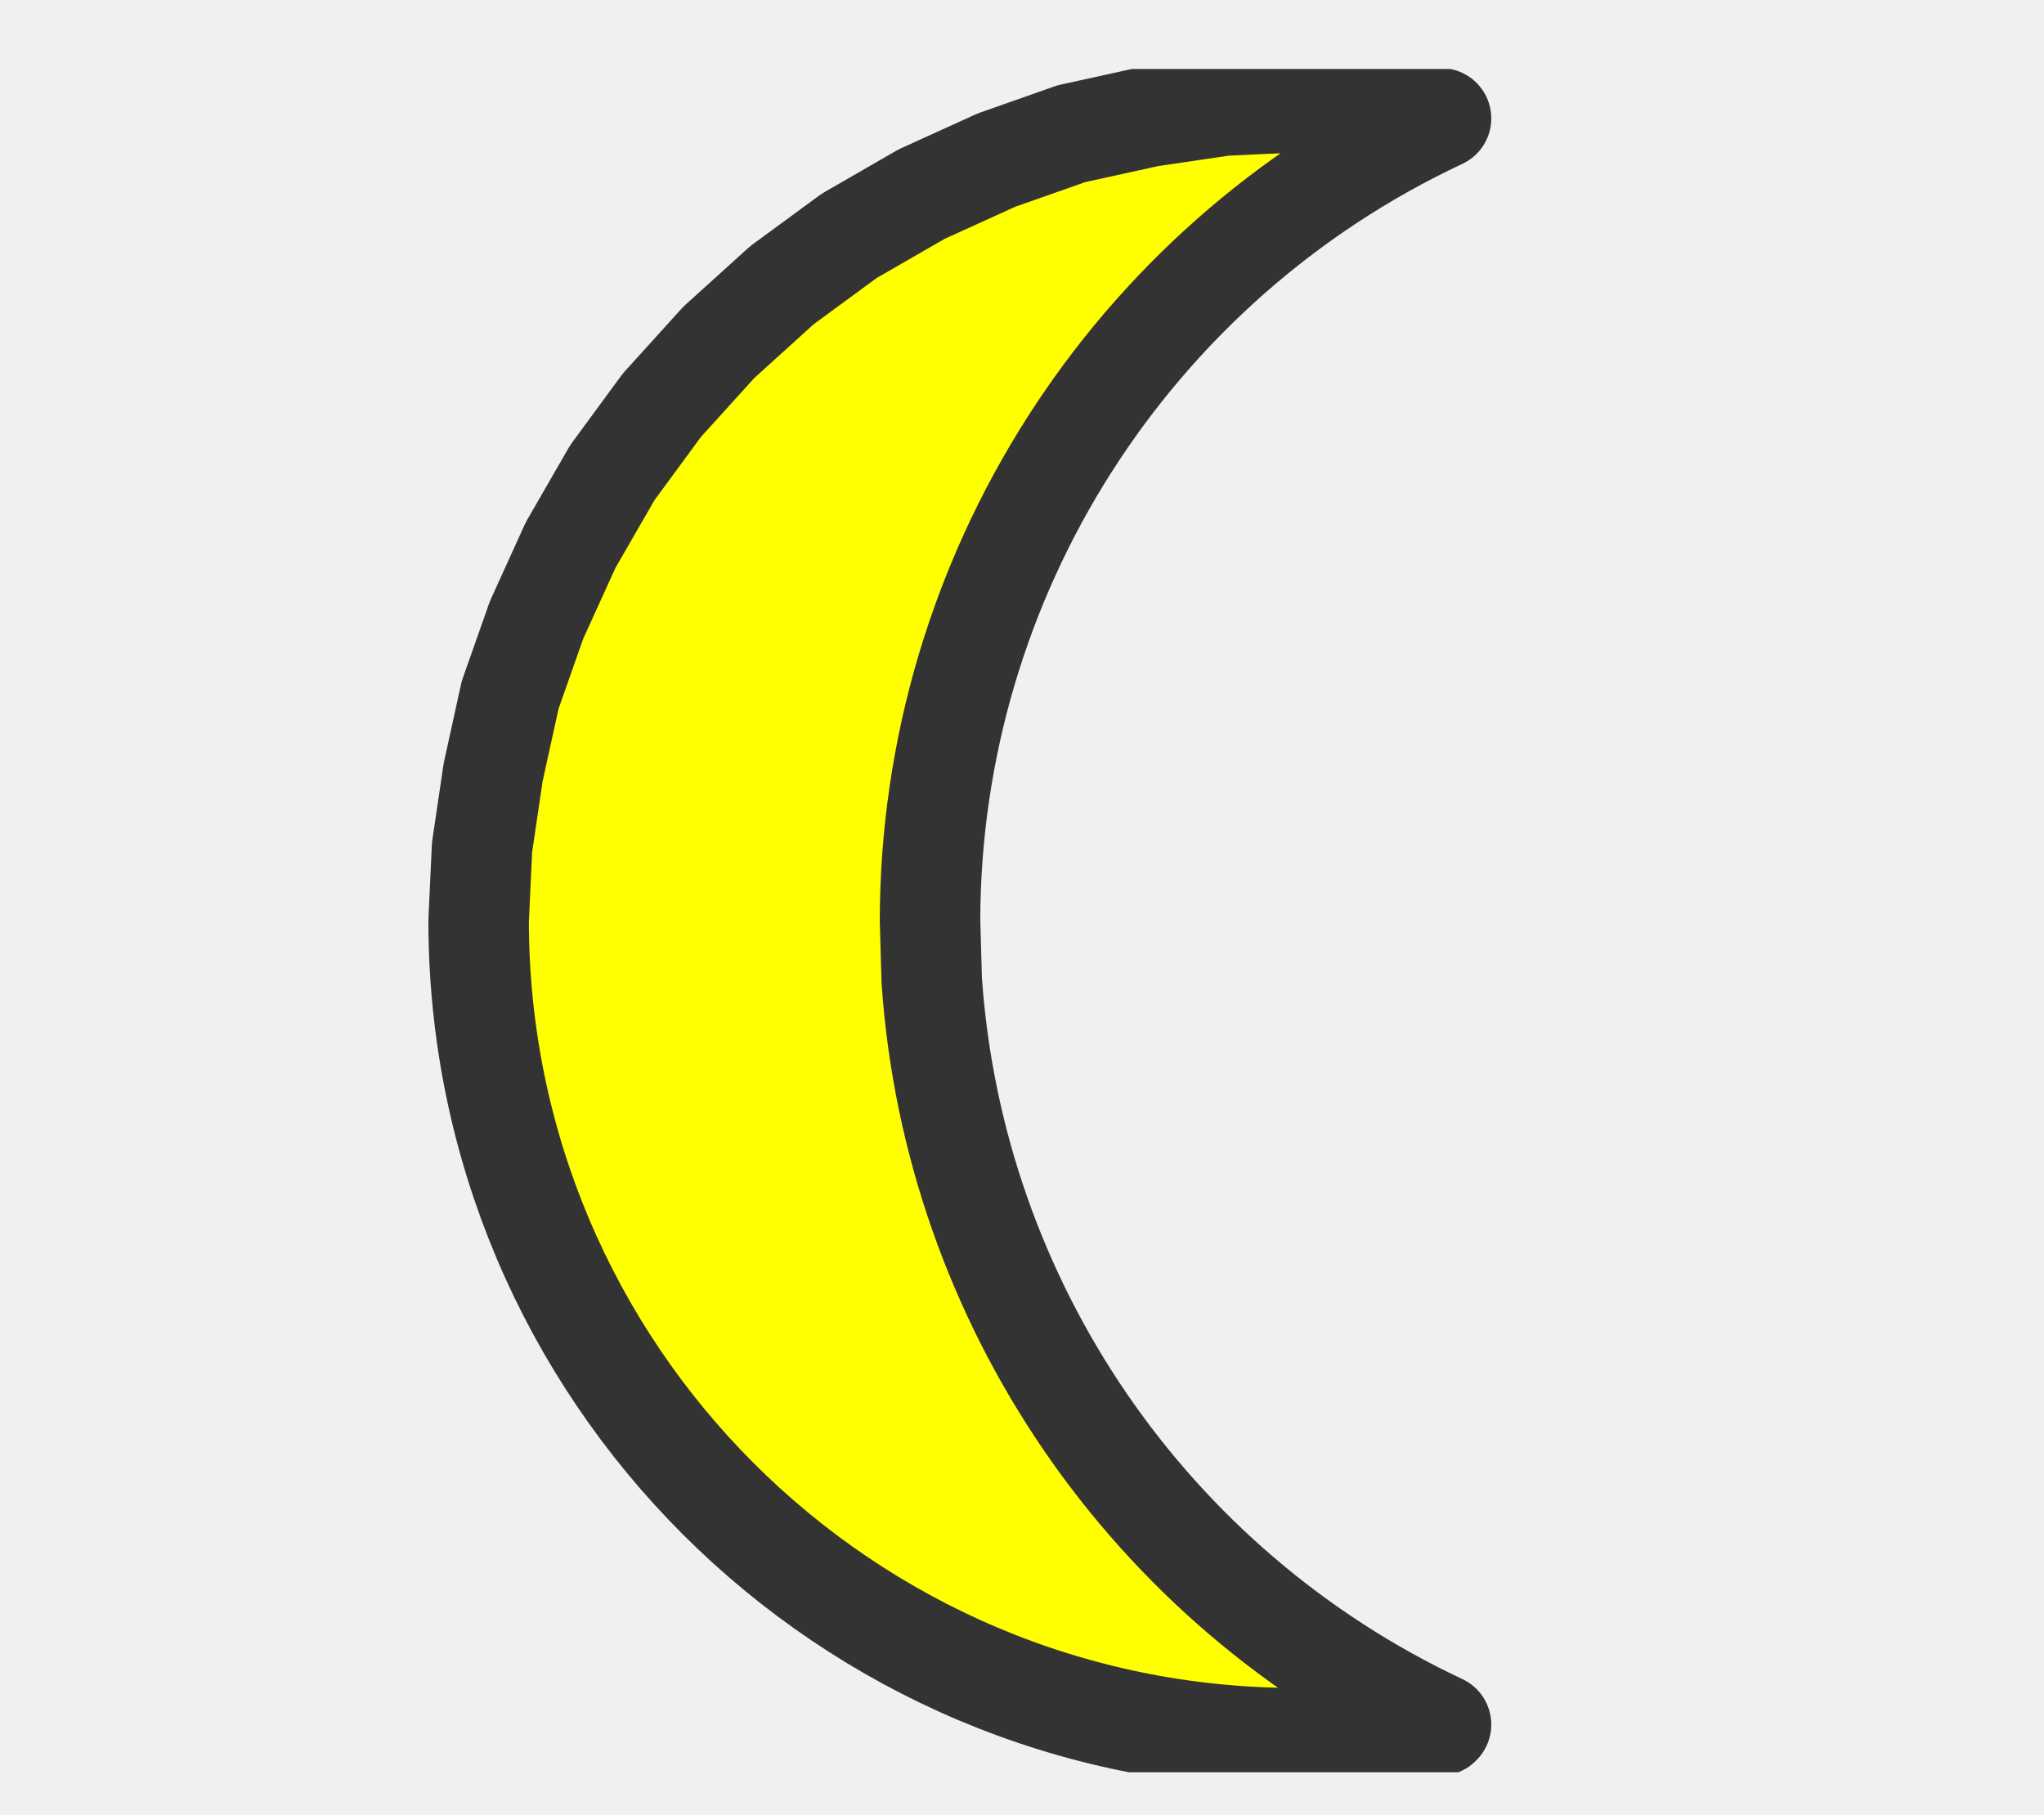
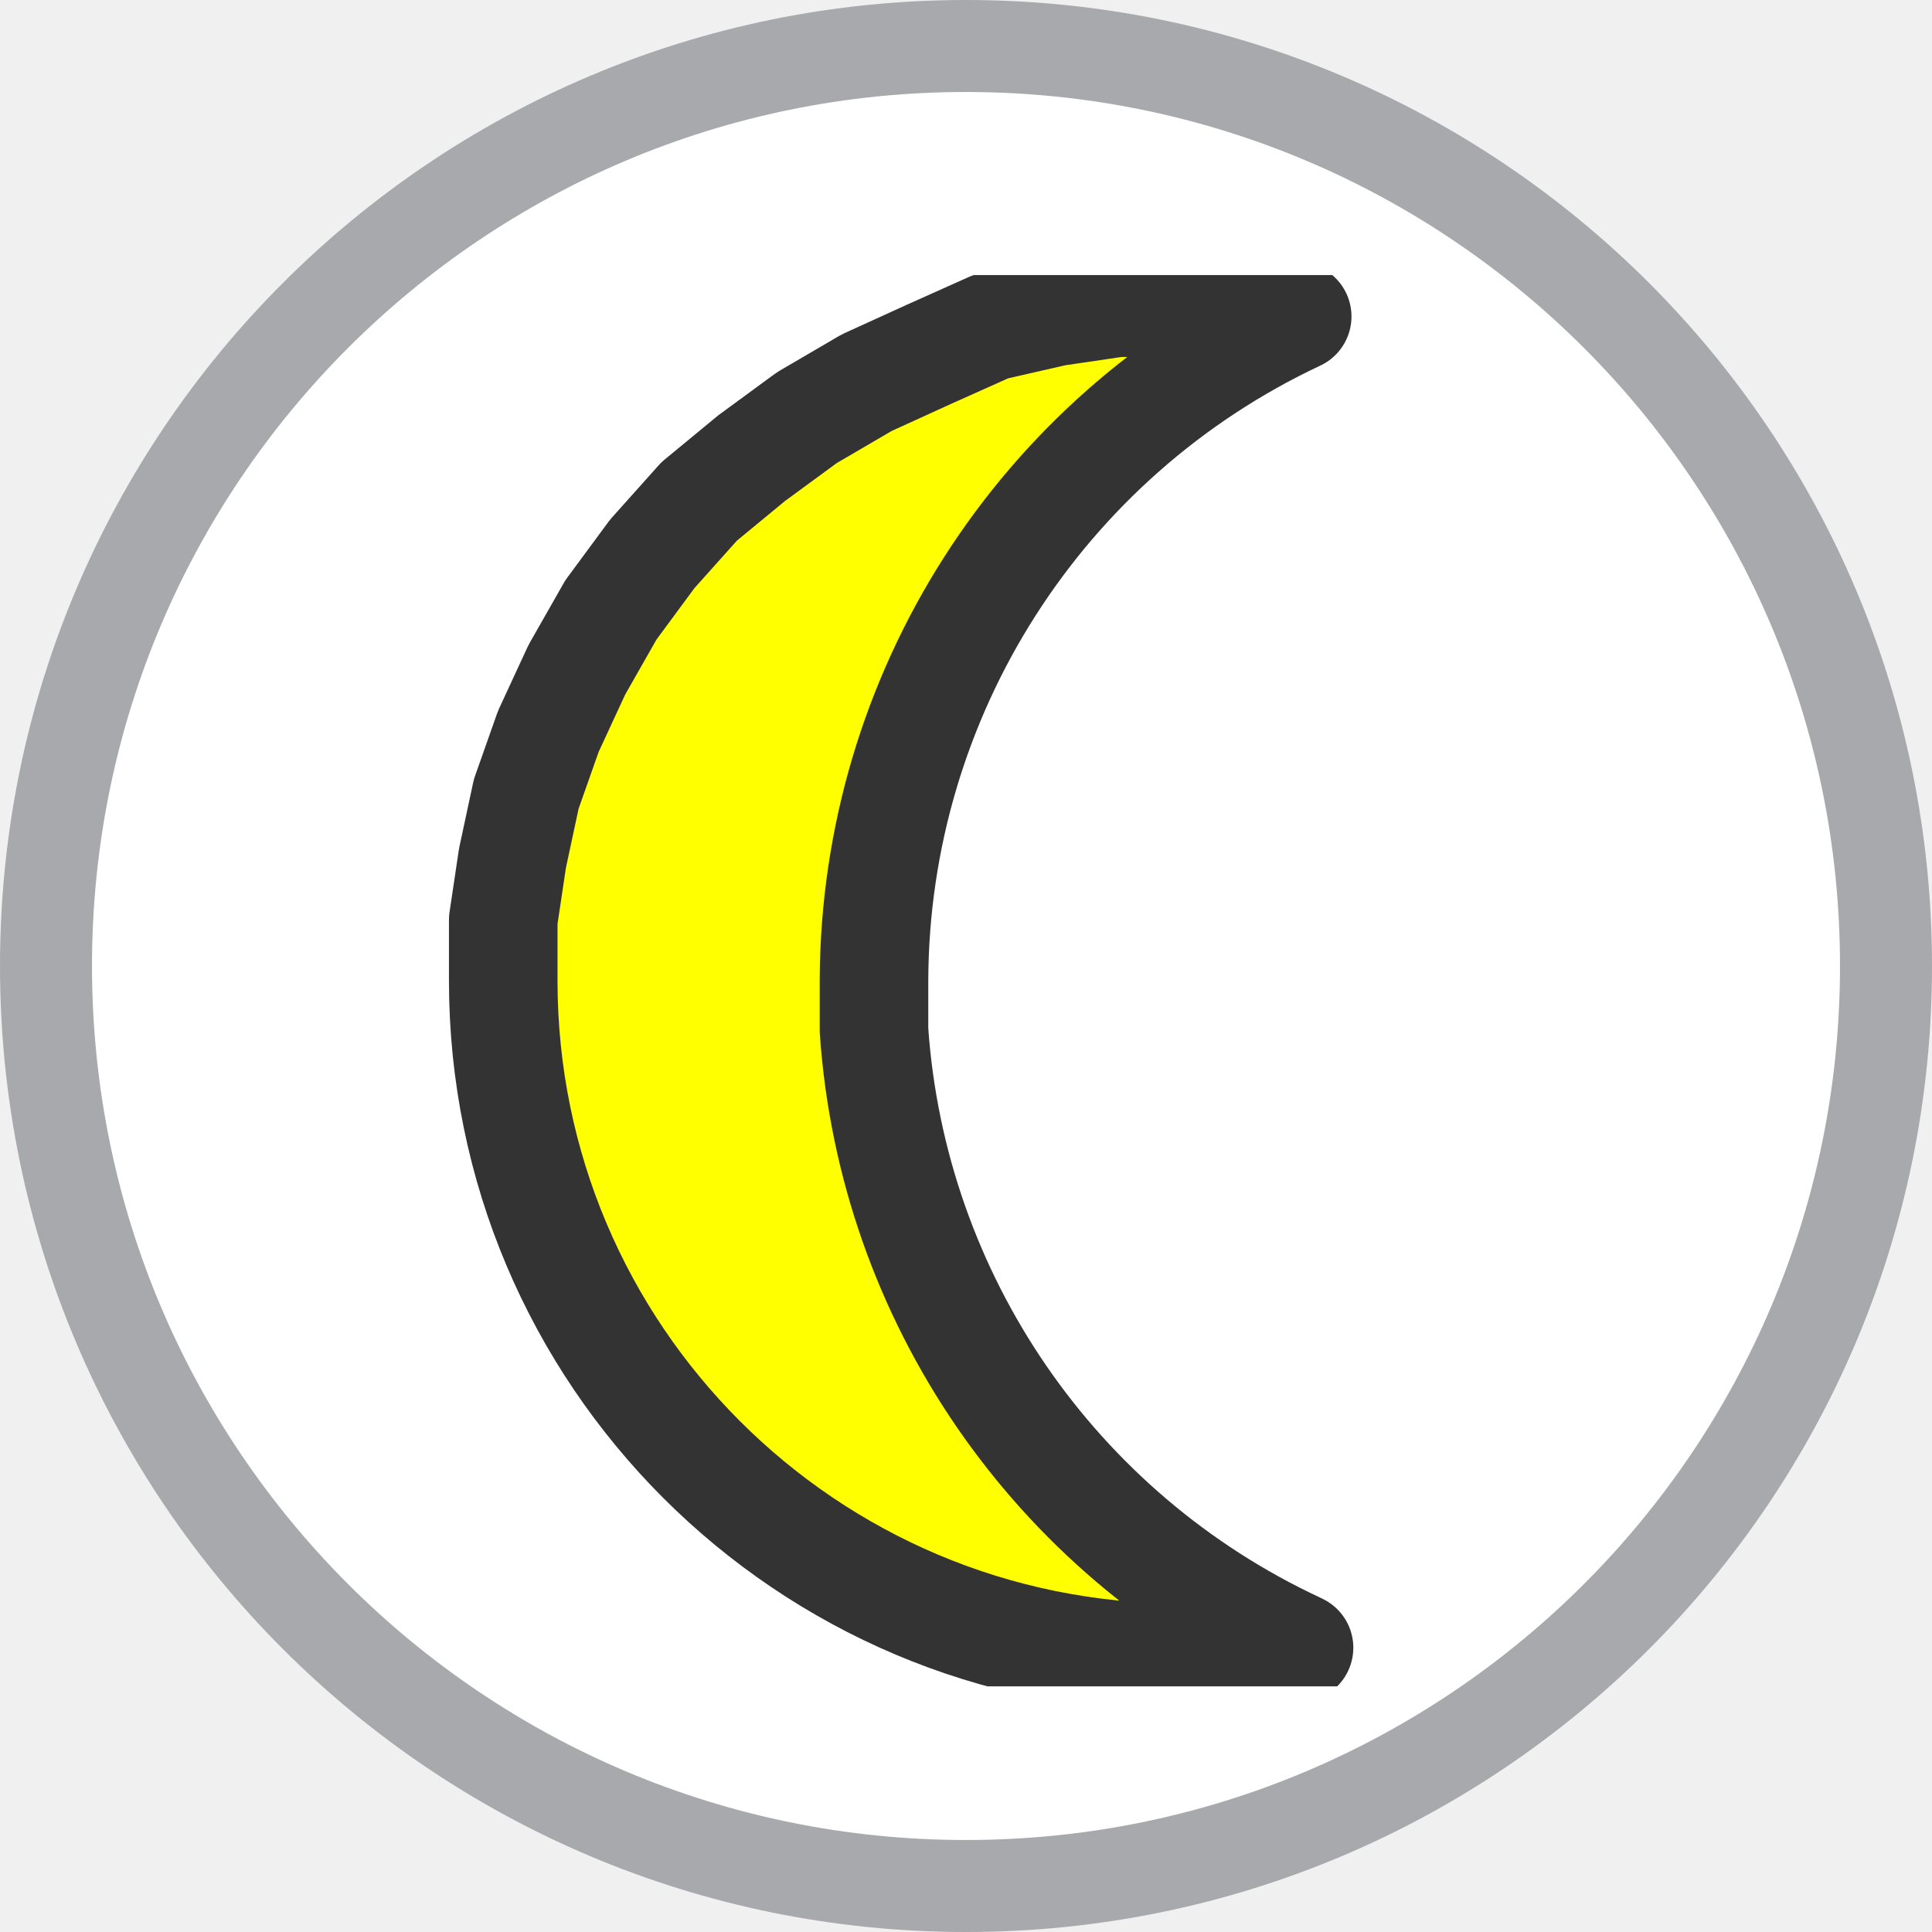
- <svg xmlns="http://www.w3.org/2000/svg" id="Layer_1" viewBox="0 0 24 21.31">
+ <svg xmlns="http://www.w3.org/2000/svg" id="Layer_1" data-name="Layer 1" viewBox="0 0 21 21">
  <defs>
-     <style>
-       .cls-1 {
-         fill: none;
-       }
- 
-       .cls-2 {
-         fill: #ff0;
-         fill-rule: evenodd;
-         stroke: #333;
-         stroke-linecap: round;
-         stroke-linejoin: round;
-         stroke-width: 1.18px;
-       }
- 
-       .cls-3 {
-         clip-path: url(#clippath);
-       }
-     </style>
-     <clipPath id="clippath">
-       <rect class="cls-1" x="1.27" y=".81" width="20" height="20" />
+     <style>.cls-1{fill:none;}.cls-2{fill:#fff;stroke:#a7a9ac;stroke-linejoin:bevel;}.cls-2,.cls-4{stroke-linecap:round;fill-rule:evenodd;}.cls-3{clip-path:url(#clip-path);}.cls-4{fill:#ff0;stroke:#333;stroke-linejoin:round;stroke-width:1.18px;}</style>
+     <clipPath id="clip-path" transform="translate(-1.5 -0.15)">
+       <rect class="cls-1" x="3.6" y="3.14" width="15.34" height="15.34" />
    </clipPath>
  </defs>
+   <path class="cls-2" d="M12,.65a10,10,0,1,1-10,10A10,10,0,0,1,12,.65Z" transform="translate(-1.5 -0.15)" />
  <g class="cls-3">
-     <path class="cls-2" d="M16.92,20.25c-3.43-1.61-5.72-4.96-5.98-8.74l-.02-.71c.01-4.03,2.35-7.7,6-9.41l-1.69-.19-.86.04-.88.13-.91.2-.88.31-.88.4-.85.49-.79.58-.74.67-.67.74-.58.79-.49.85-.4.88-.31.88-.2.91-.13.88-.04.86s0,0,0,0c0,5.3,4.3,9.6,9.6,9.6h0s1.69-.15,1.69-.15Z" />
+     <path class="cls-4" d="M15.6,18.05A8,8,0,0,1,11,11.35l0-.55a8,8,0,0,1,4.6-7.21l-1.29-.15-.66,0-.68.1-.7.16L11.6,4l-.68.31-.65.38-.6.44L9.1,5.6l-.51.57-.45.61-.37.65-.31.67-.24.68-.15.7-.1.67,0,.66h0a7.36,7.36,0,0,0,7.36,7.36h0l1.29-.11Z" transform="translate(-1.5 -0.15)" />
  </g>
</svg>
